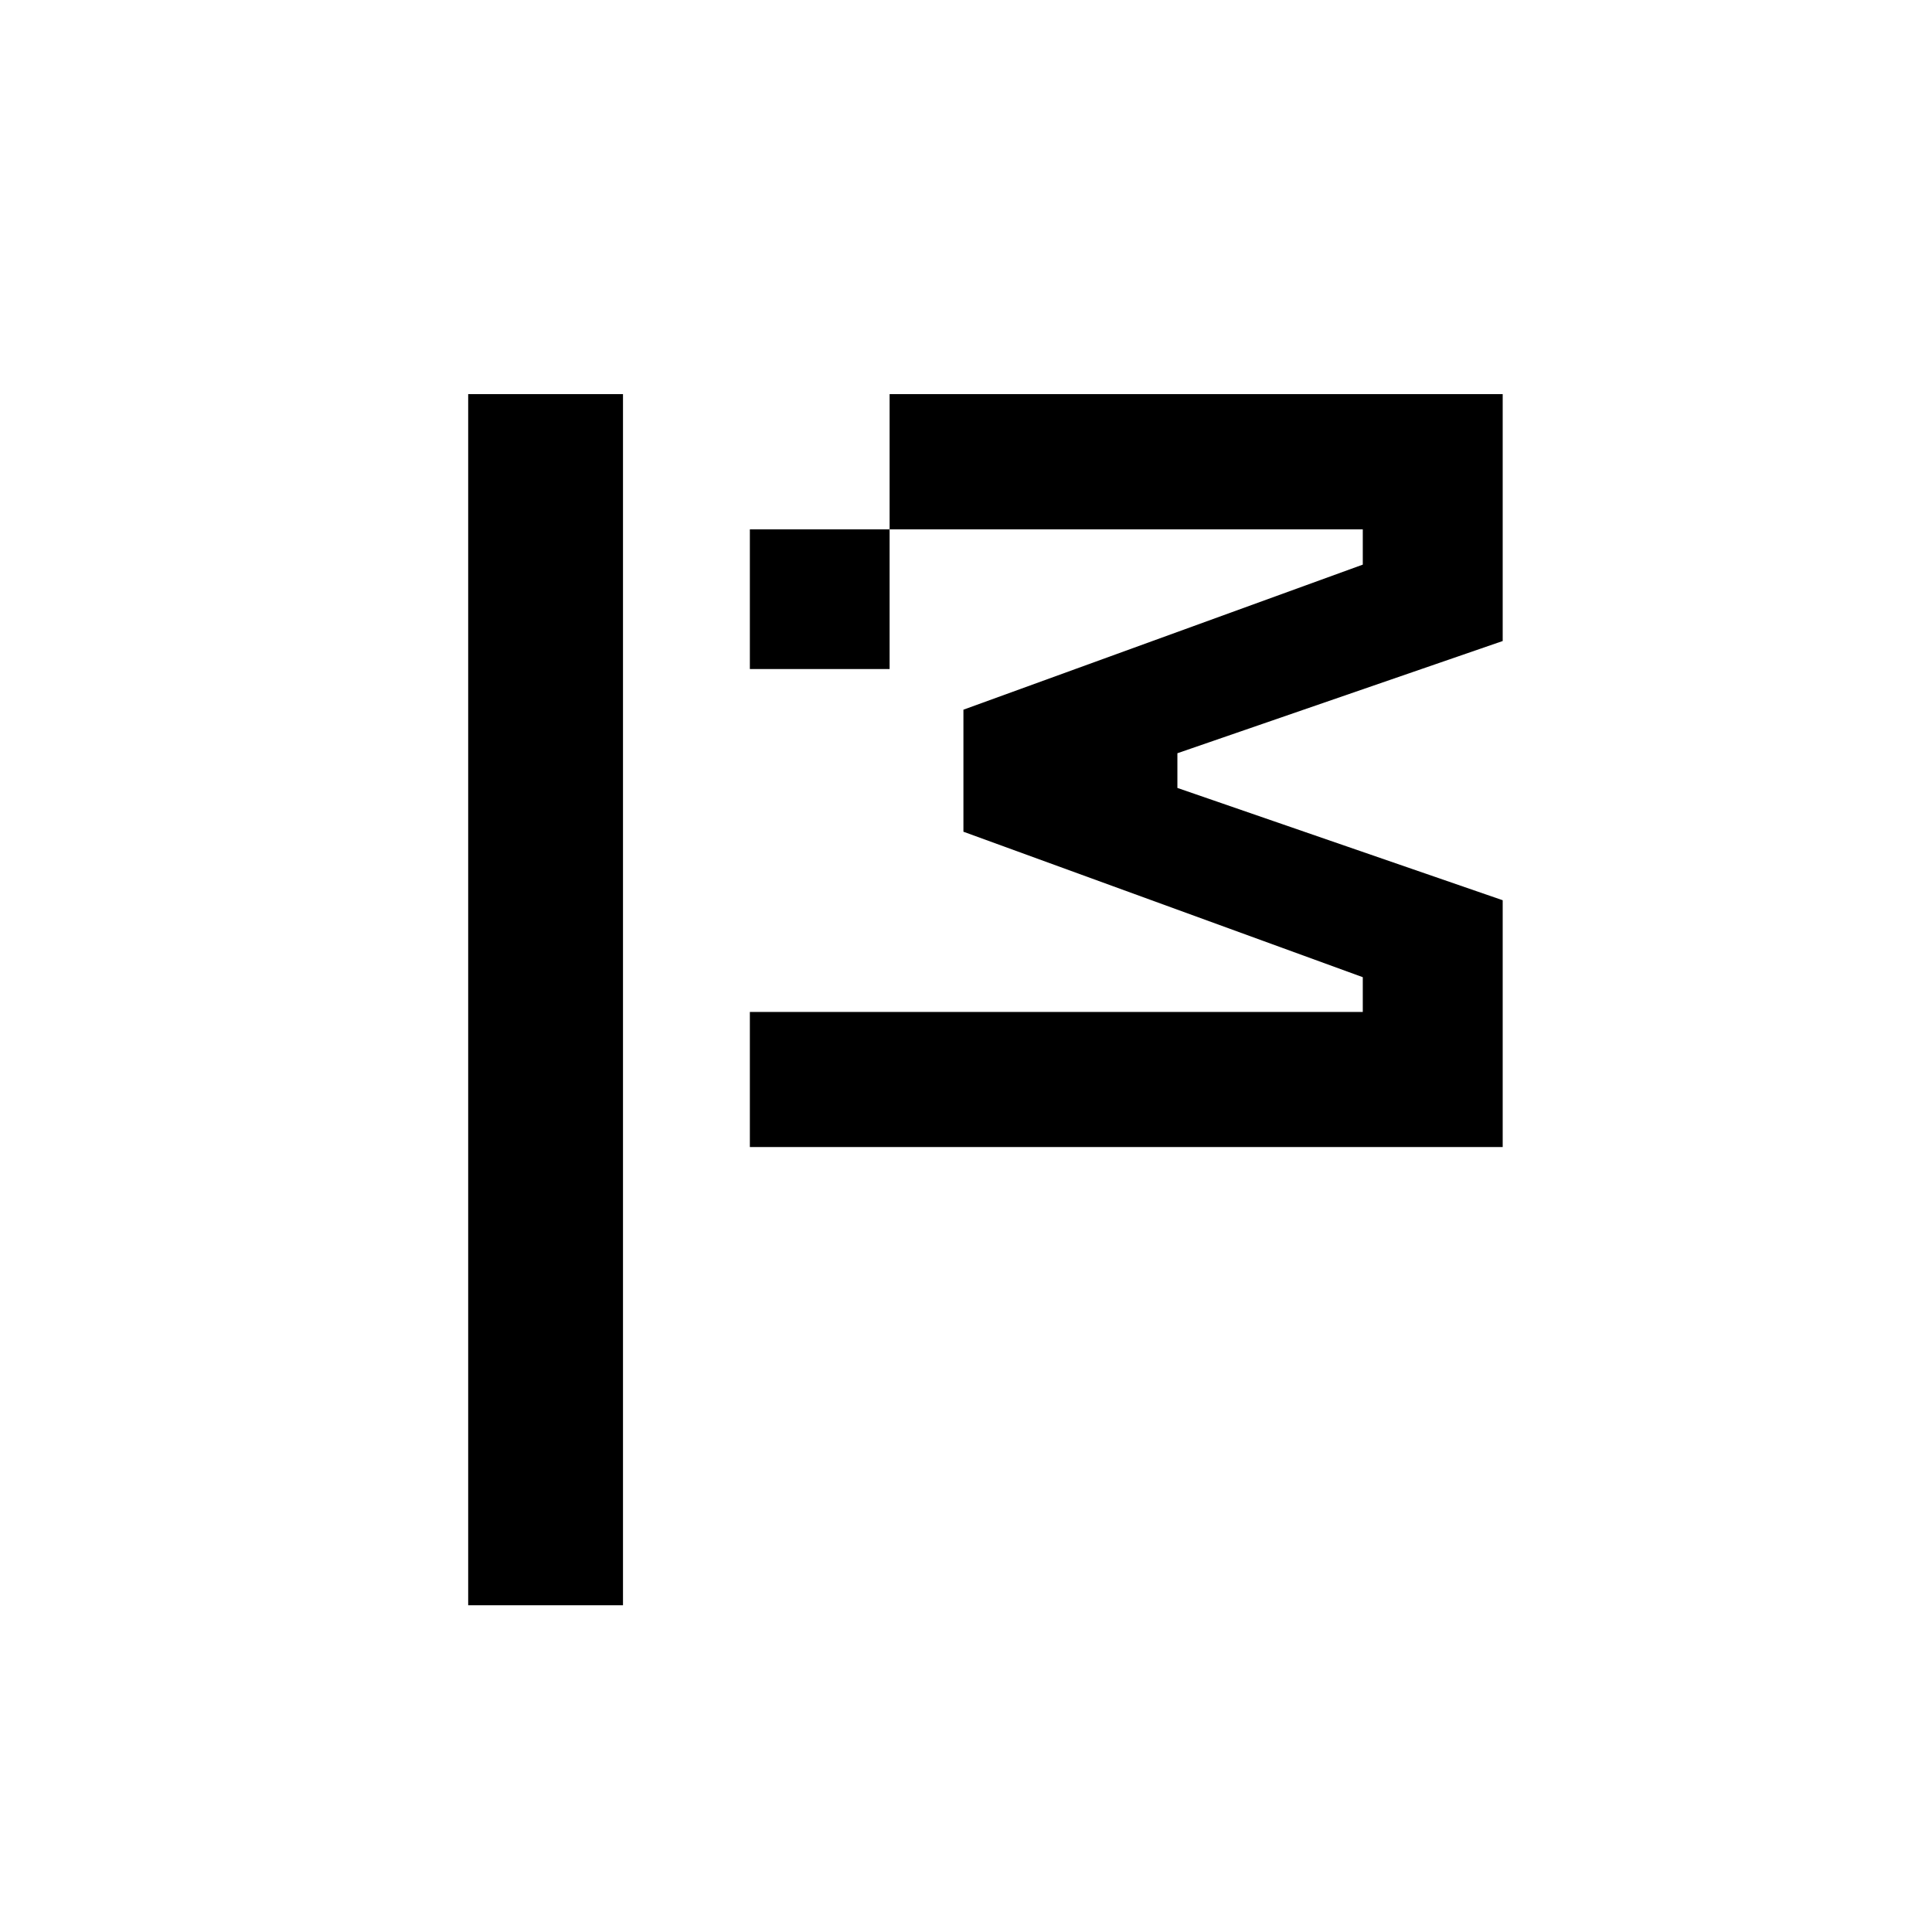
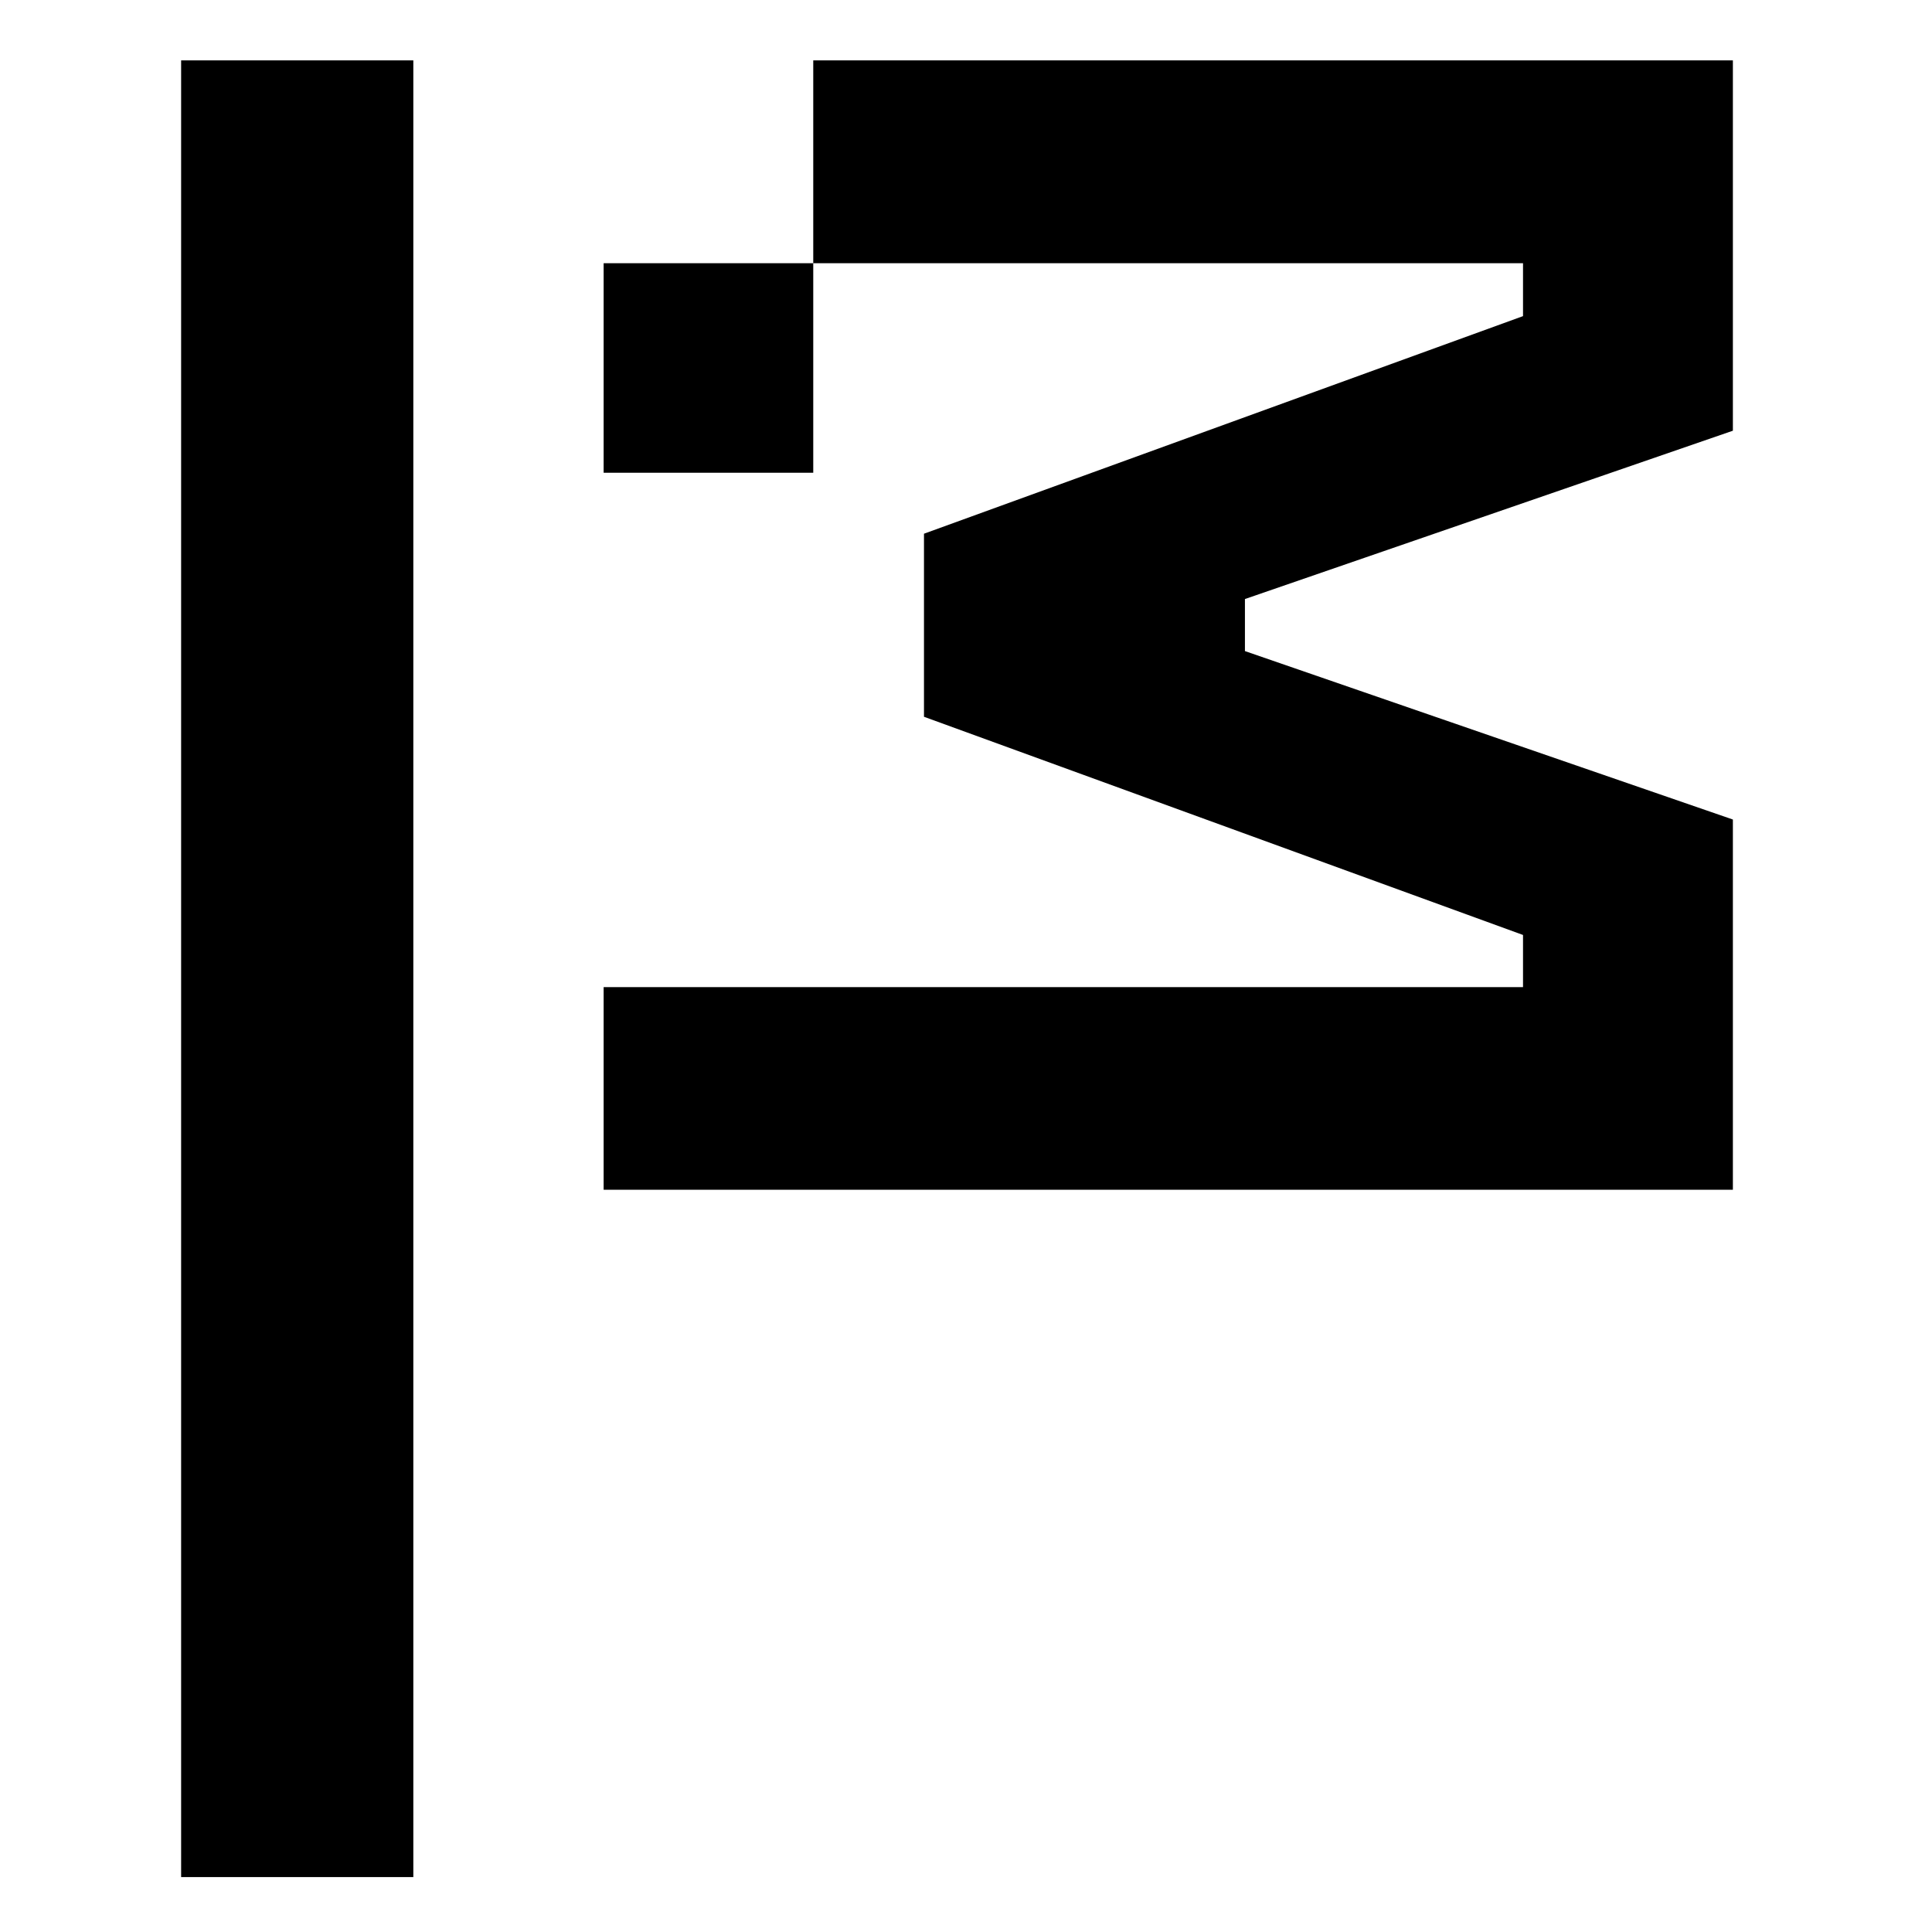
- <svg xmlns="http://www.w3.org/2000/svg" width="24" height="24">
-   <path d="M7.739 19.941H5.816V4.896h1.923zm1.576-7.37h7.614v-.432l-4.961-1.807V8.816l4.961-1.802v-.438h-5.878v-1.68h7.616v3.067l-4.041 1.394v.431l4.041 1.395v3.066H9.315zm0-5.995h1.736v1.735H9.315z" class="st0" />
+ <svg xmlns="http://www.w3.org/2000/svg" width="16" height="16">
+   <path d="M3.423 15.545H1.5V.5h1.923v15.045Zm1.576-7.37h7.614v-.432L7.652 5.936V4.42l4.961-1.802V2.18H6.735V.5h7.616v3.067L10.31 4.961v.431l4.041 1.395v3.066H4.999V8.175Zm0-5.995h1.736v1.735H4.999V2.18Z" class="st0" />
</svg>
